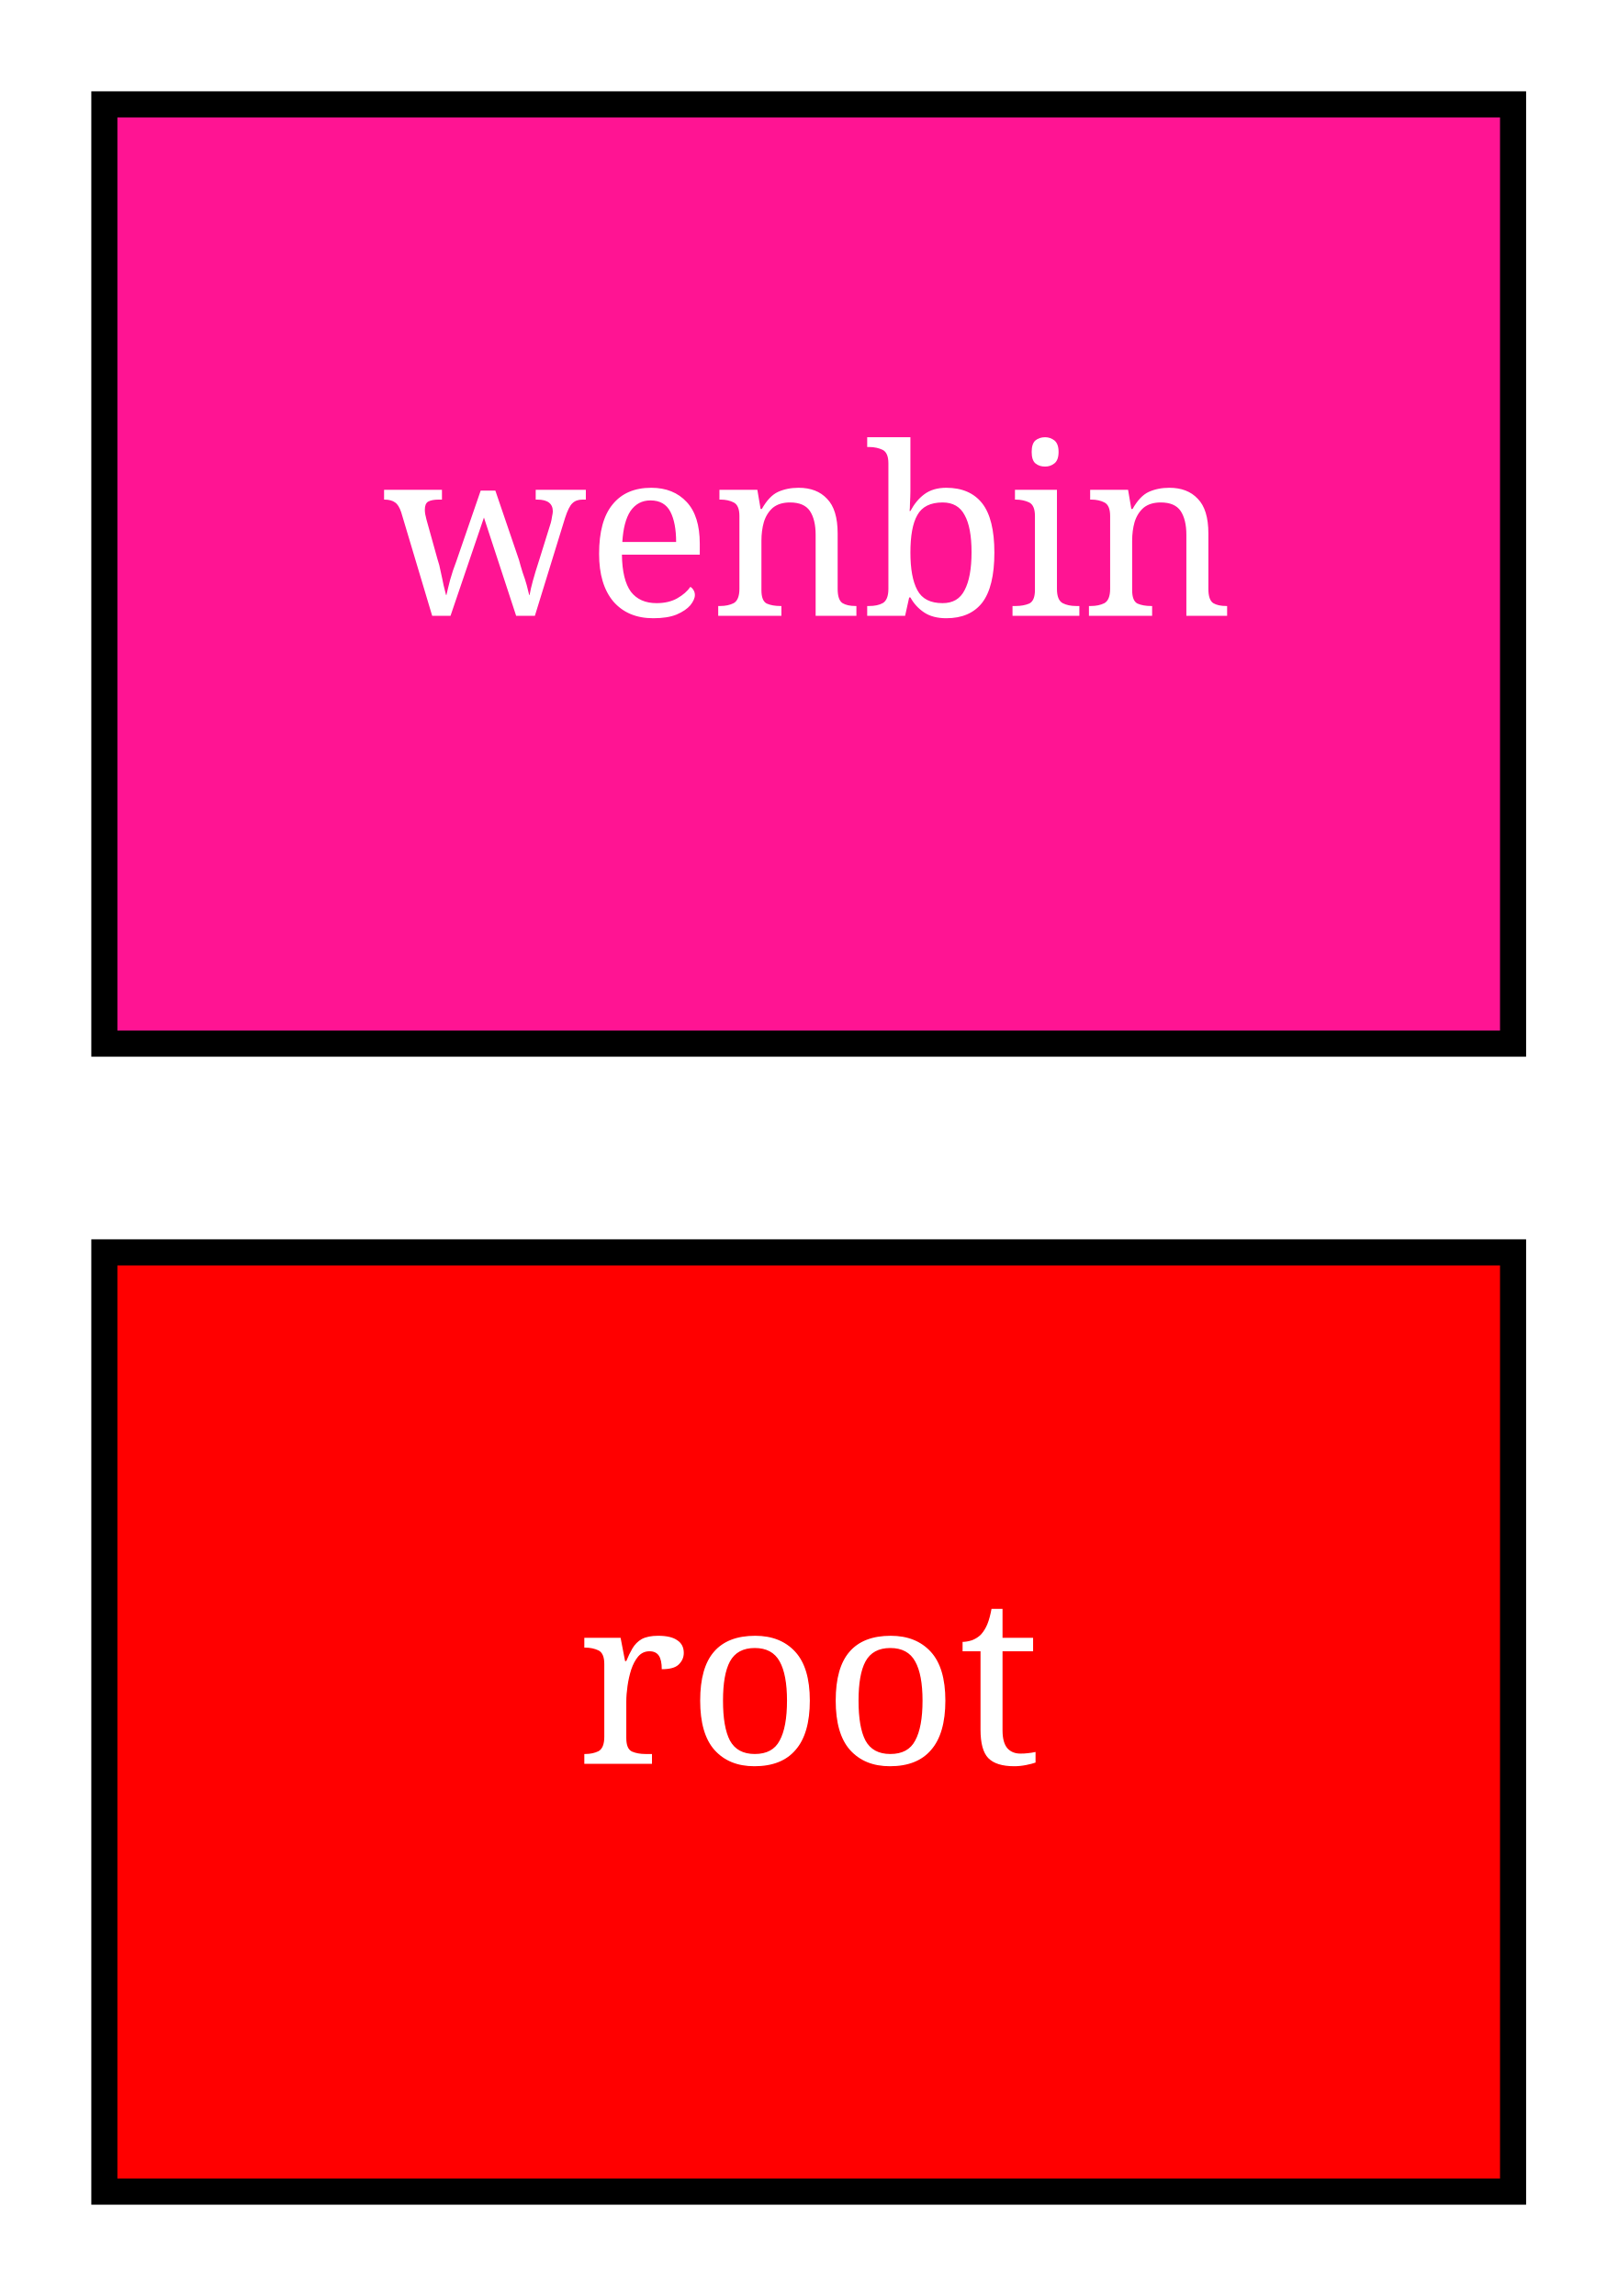
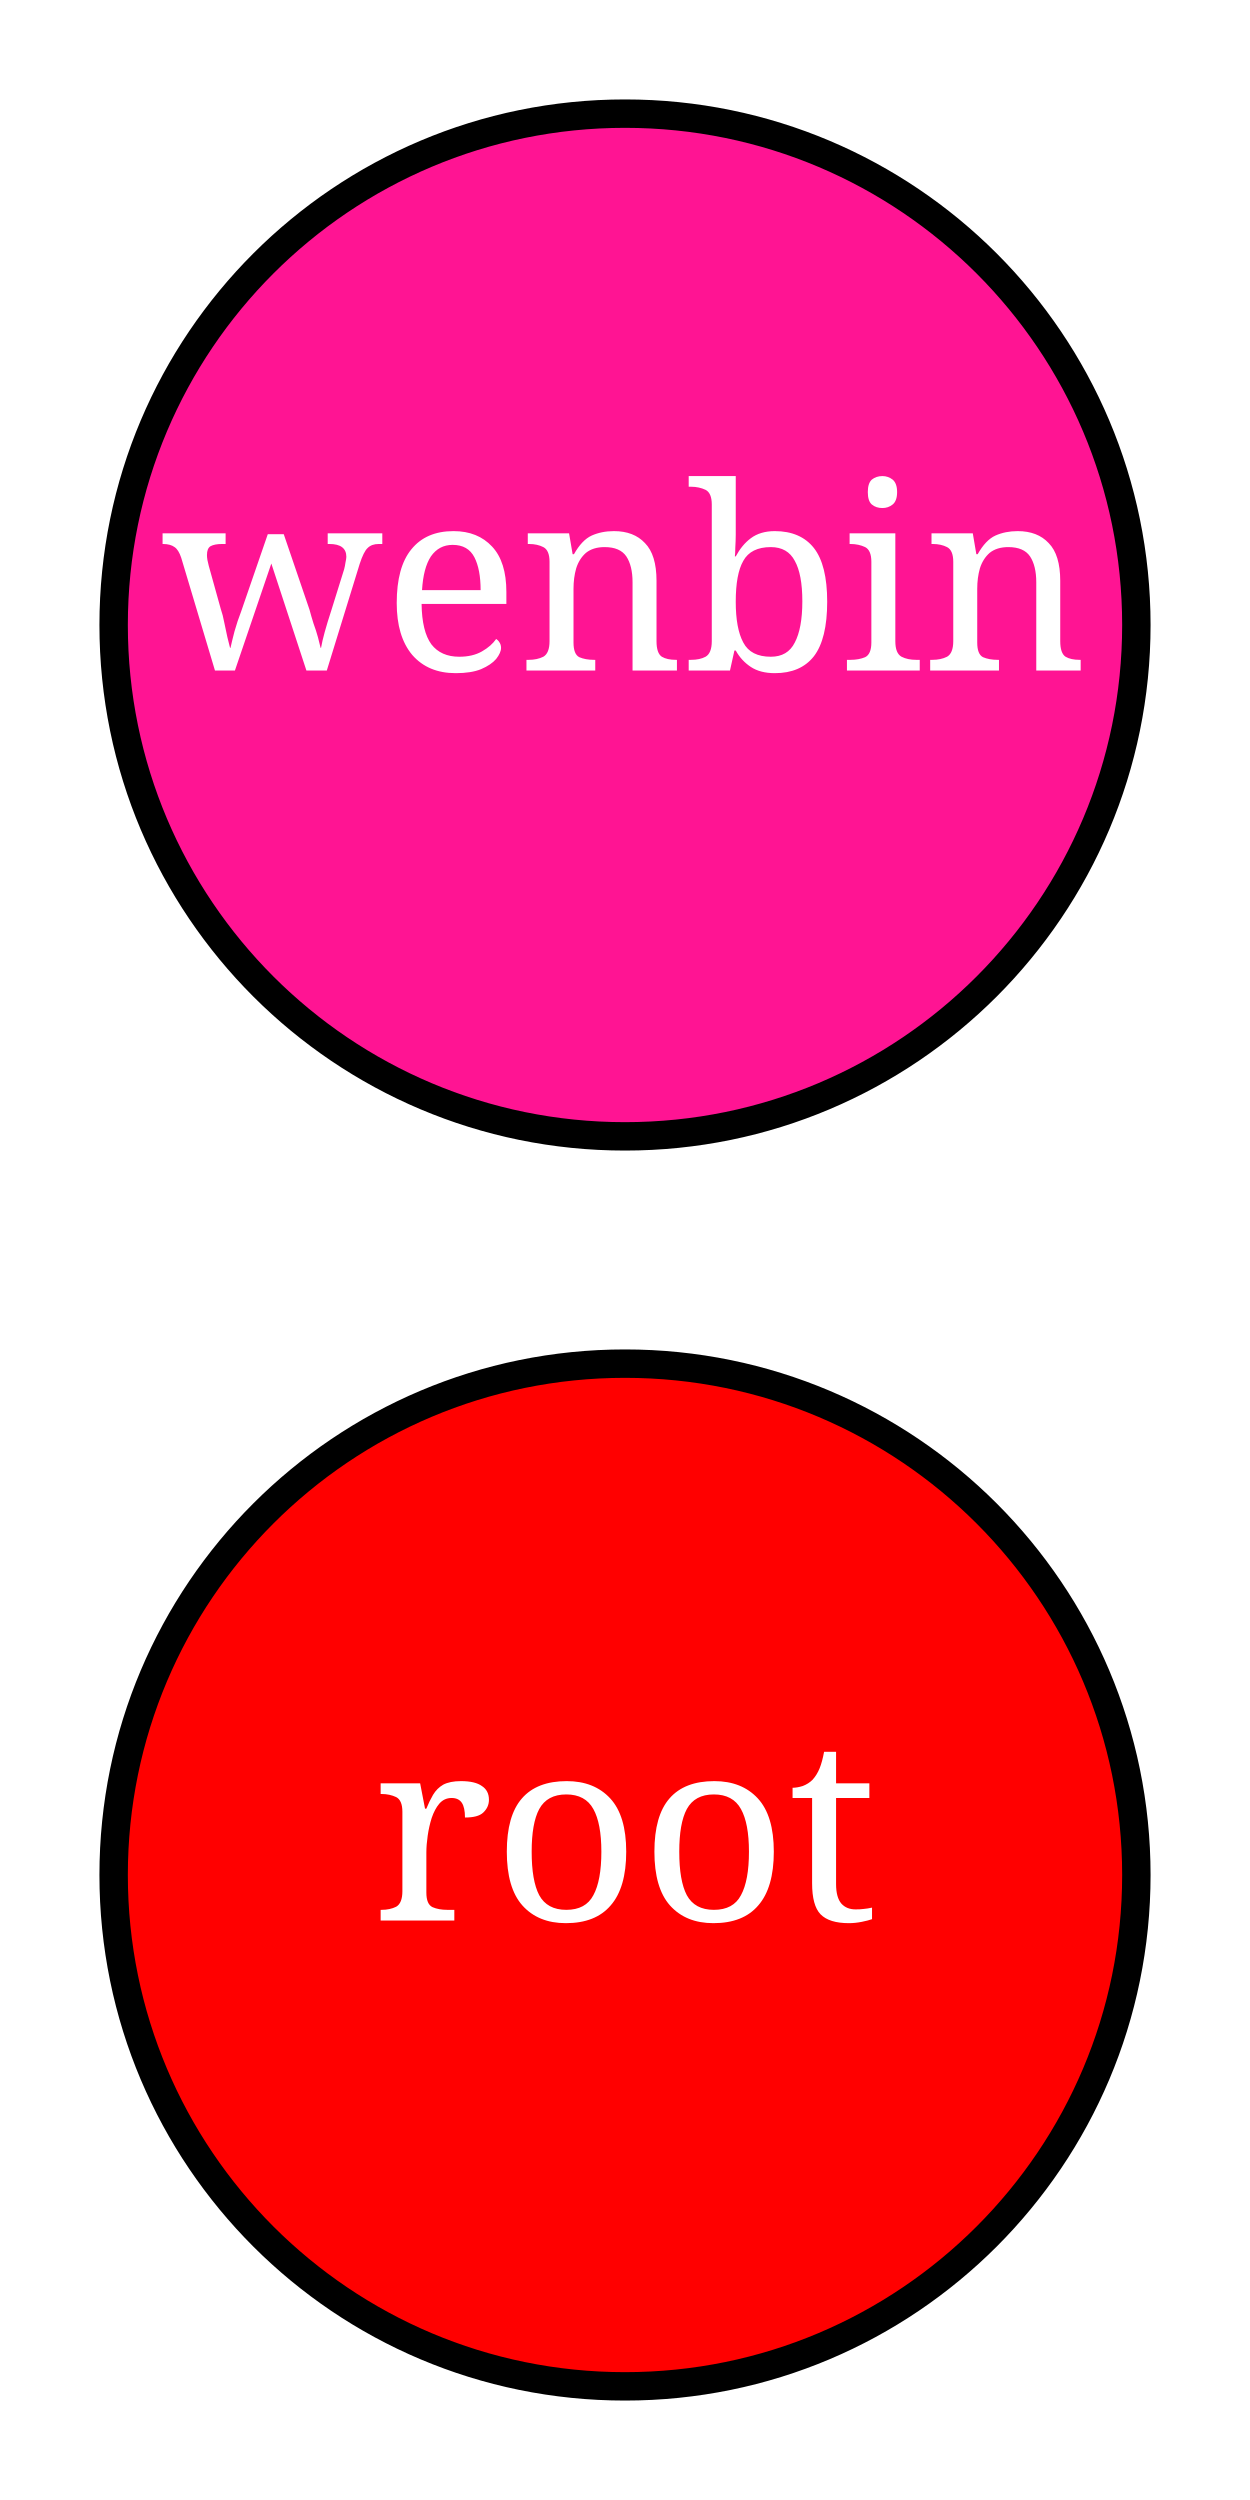
- <svg xmlns="http://www.w3.org/2000/svg" width="62pt" height="88pt" viewBox="0.00 0.00 62.00 88.00">
+ <svg xmlns="http://www.w3.org/2000/svg" width="44pt" height="88pt" viewBox="0.00 0.00 44.00 88.00">
  <g id="graph1" class="graph" transform="scale(1 1) rotate(0) translate(4 84)">
-     <polygon fill="white" stroke="white" points="-4,5 -4,-84 59,-84 59,5 -4,5" />
+     <polygon fill="white" stroke="white" points="-4,5 -4,-84 41,-84 41,5 -4,5" />
    <g id="node1" class="node">
-       <polygon fill="#ff1493" stroke="black" points="54,-80 2.13163e-14,-80 0,-44 54,-44 54,-80" />
-       <text text-anchor="middle" x="27" y="-60.4" font-family="Times Roman,serif" font-size="9.00" fill="white">wenbin</text>
+       <ellipse fill="#ff1493" stroke="black" cx="18" cy="-62" rx="18" ry="18" />
+       <text text-anchor="middle" x="18" y="-60.4" font-family="Times Roman,serif" font-size="9.00" fill="white">wenbin</text>
    </g>
    <g id="node2" class="node">
-       <polygon fill="red" stroke="black" points="54,-36 2.13163e-14,-36 0,-1.77636e-14 54,-3.55271e-15 54,-36" />
-       <text text-anchor="middle" x="27" y="-16.4" font-family="Times Roman,serif" font-size="9.00" fill="white">root</text>
+       <ellipse fill="red" stroke="black" cx="18" cy="-18" rx="18" ry="18" />
+       <text text-anchor="middle" x="18" y="-16.4" font-family="Times Roman,serif" font-size="9.00" fill="white">root</text>
    </g>
  </g>
</svg>
